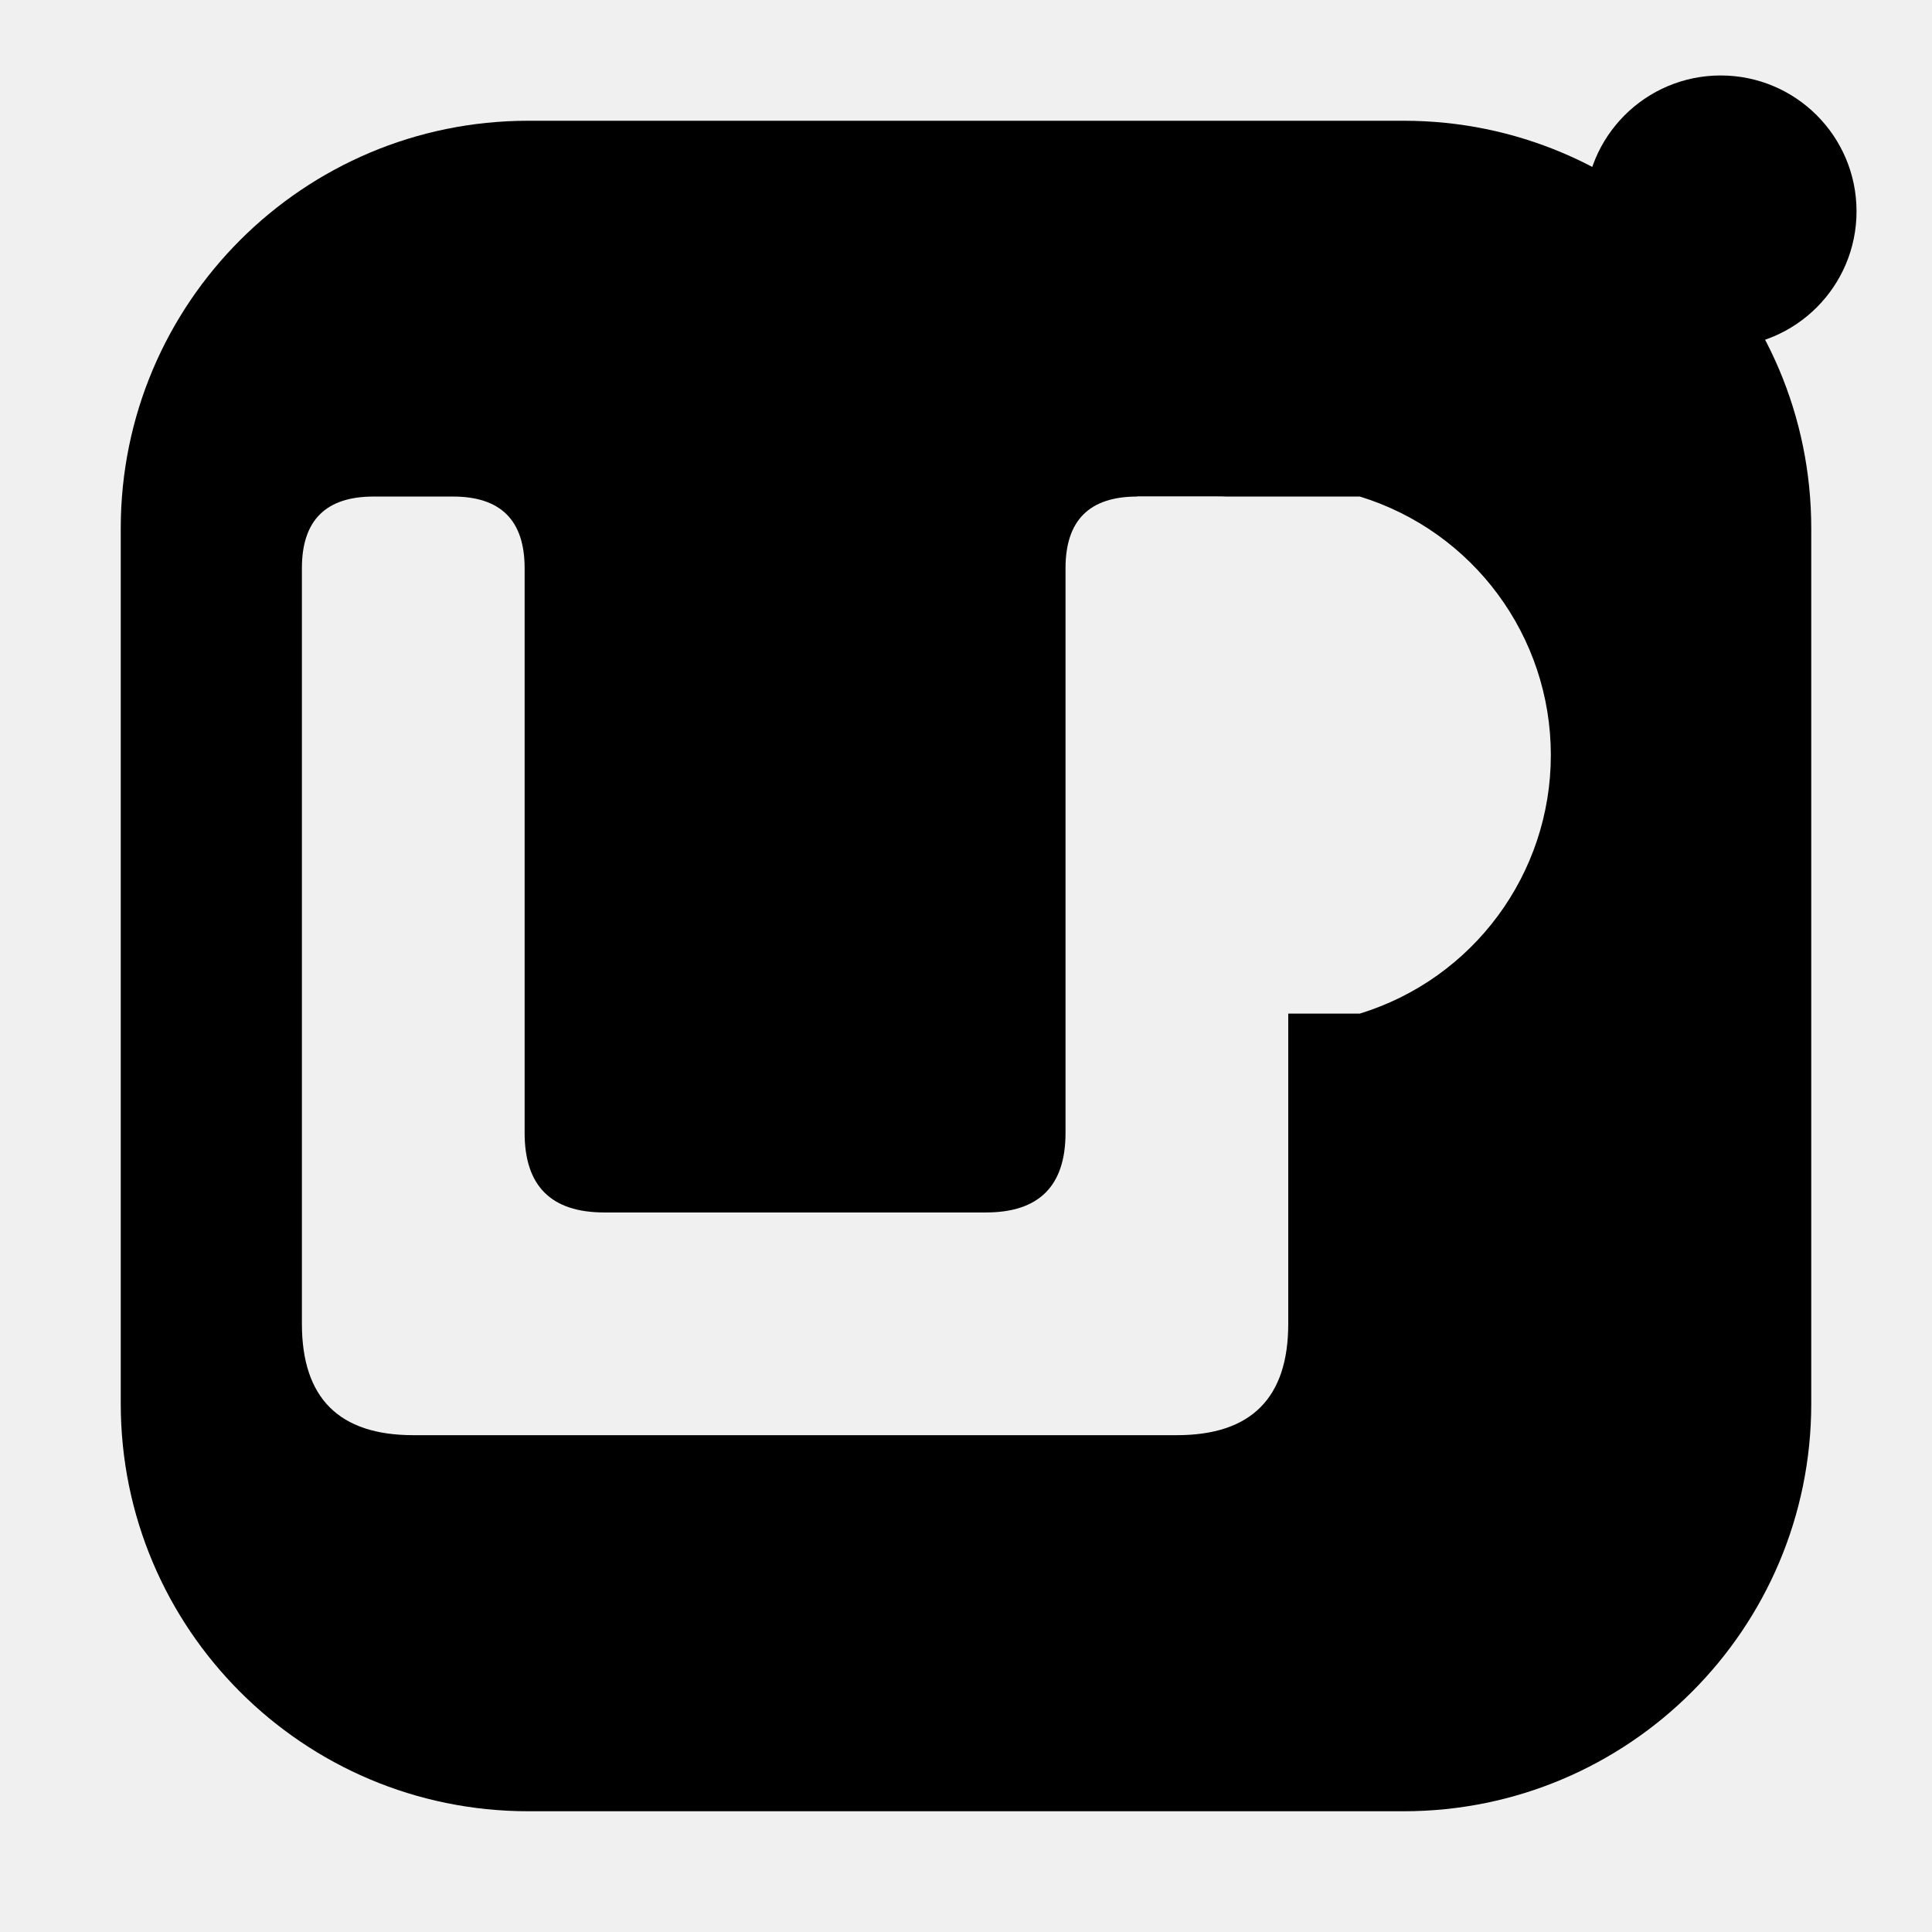
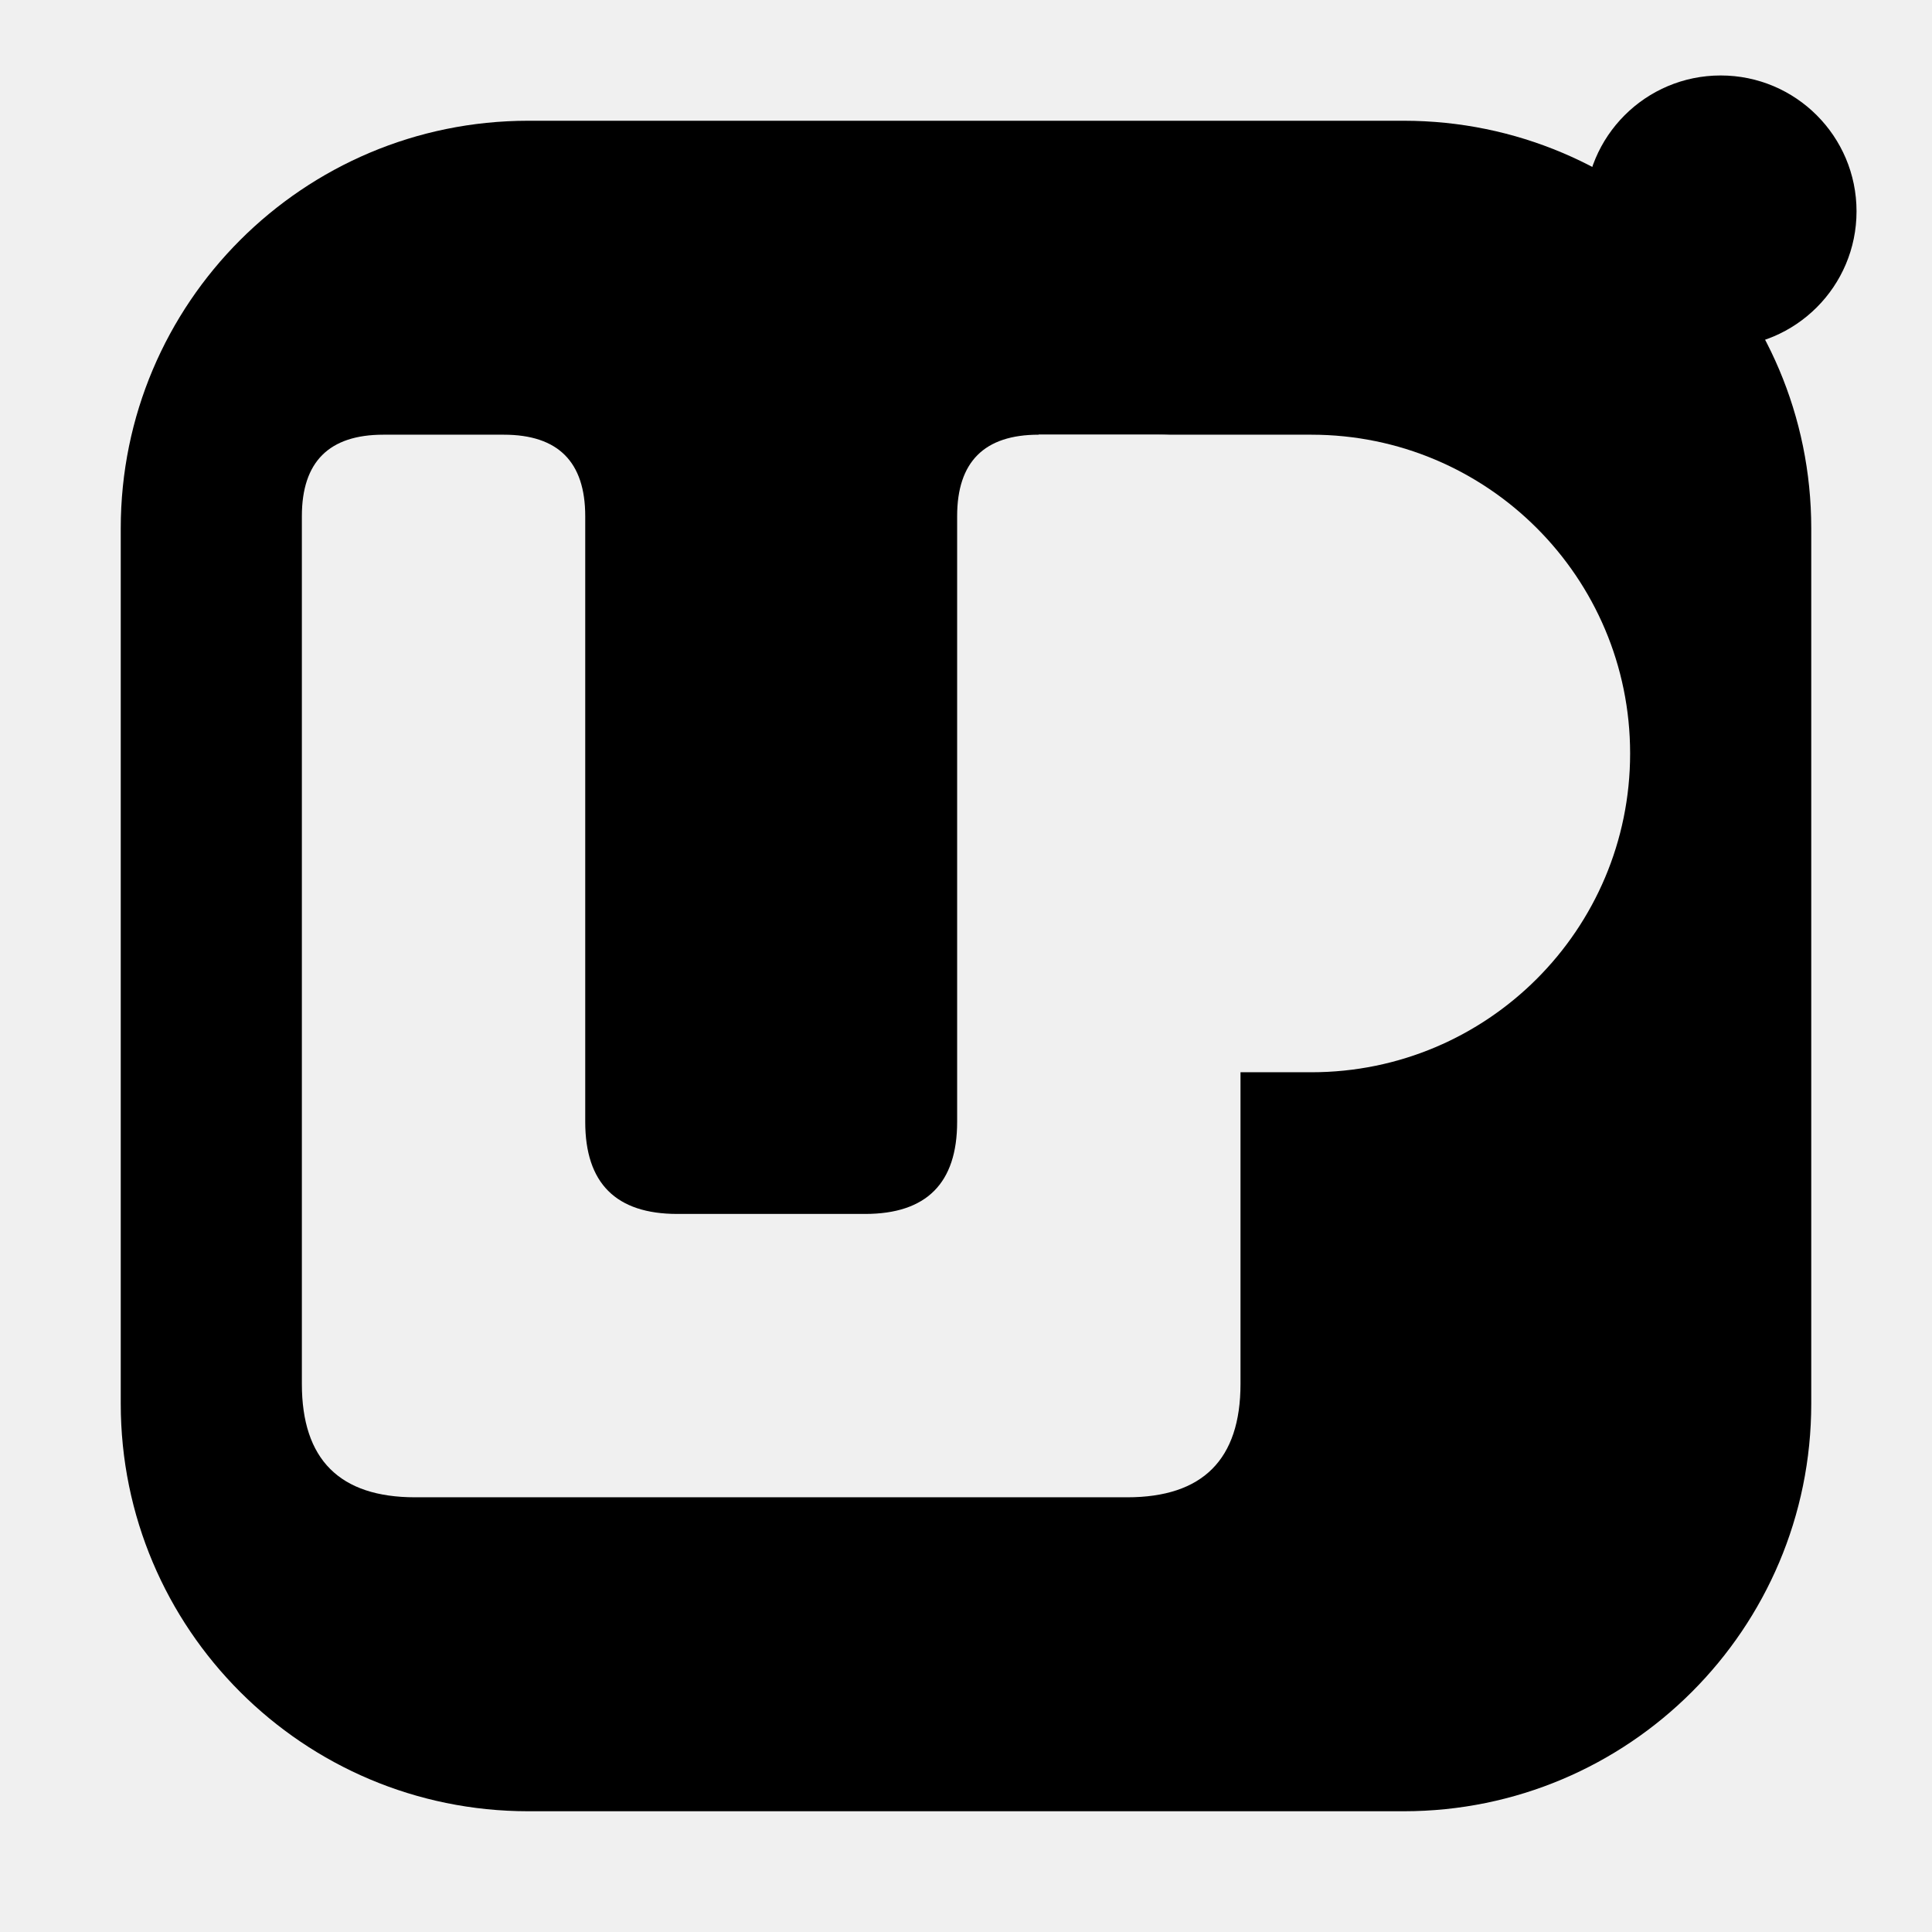
<svg xmlns="http://www.w3.org/2000/svg" width="256" height="256" viewBox="0 0 256 256">
  <defs>
    <mask id="cut">
      <rect width="256" height="256" fill="white" />
-       <g transform="translate(-7.69 -6.93) scale(0.2635)">
-         <path d="M 181 312 Q 181 276 217 276 L 257 276 Q 293 276 293 312 L 293 596 Q 293 636 333 636 L 525 636 Q 565 636 565 596 L 565 312 Q 565 276 601 276 L 641 276 Q 677 276 677 312 L 677 692 Q 677 748 621 748 L 237 748 Q 181 748 181 692 Z" fill="black" />
-         <path d="M 601 276 L 713 276 A 136 136 0 0 1 713 536 L 601 536 Z" fill="black" />
+       <g transform="translate(7.85 7.85) scale(0.234667)">
+         <path d="M 137 258 Q 137 212 183 212 L 251 212 Q 297 212 297 258 L 297 600 Q 297 652 349 652 L 455 652 Q 507 652 507 600 L 507 258 Q 507 212 553 212 L 621 212 Q 667 212 667 258 L 667 748 Q 667 812 603 812 L 201 812 Q 137 812 137 748 Z" fill="black" />
+         <path d="M 553 212 L 707 212 A 180 180 0 0 1 707 572 L 553 572 Z" fill="black" />
      </g>
    </mask>
  </defs>
  <g>
    <rect x="16" y="16" width="224" height="224" rx="54" fill="black" mask="url(#cut)" />
    <circle cx="228" cy="28" r="18" fill="black" />
  </g>
</svg>
